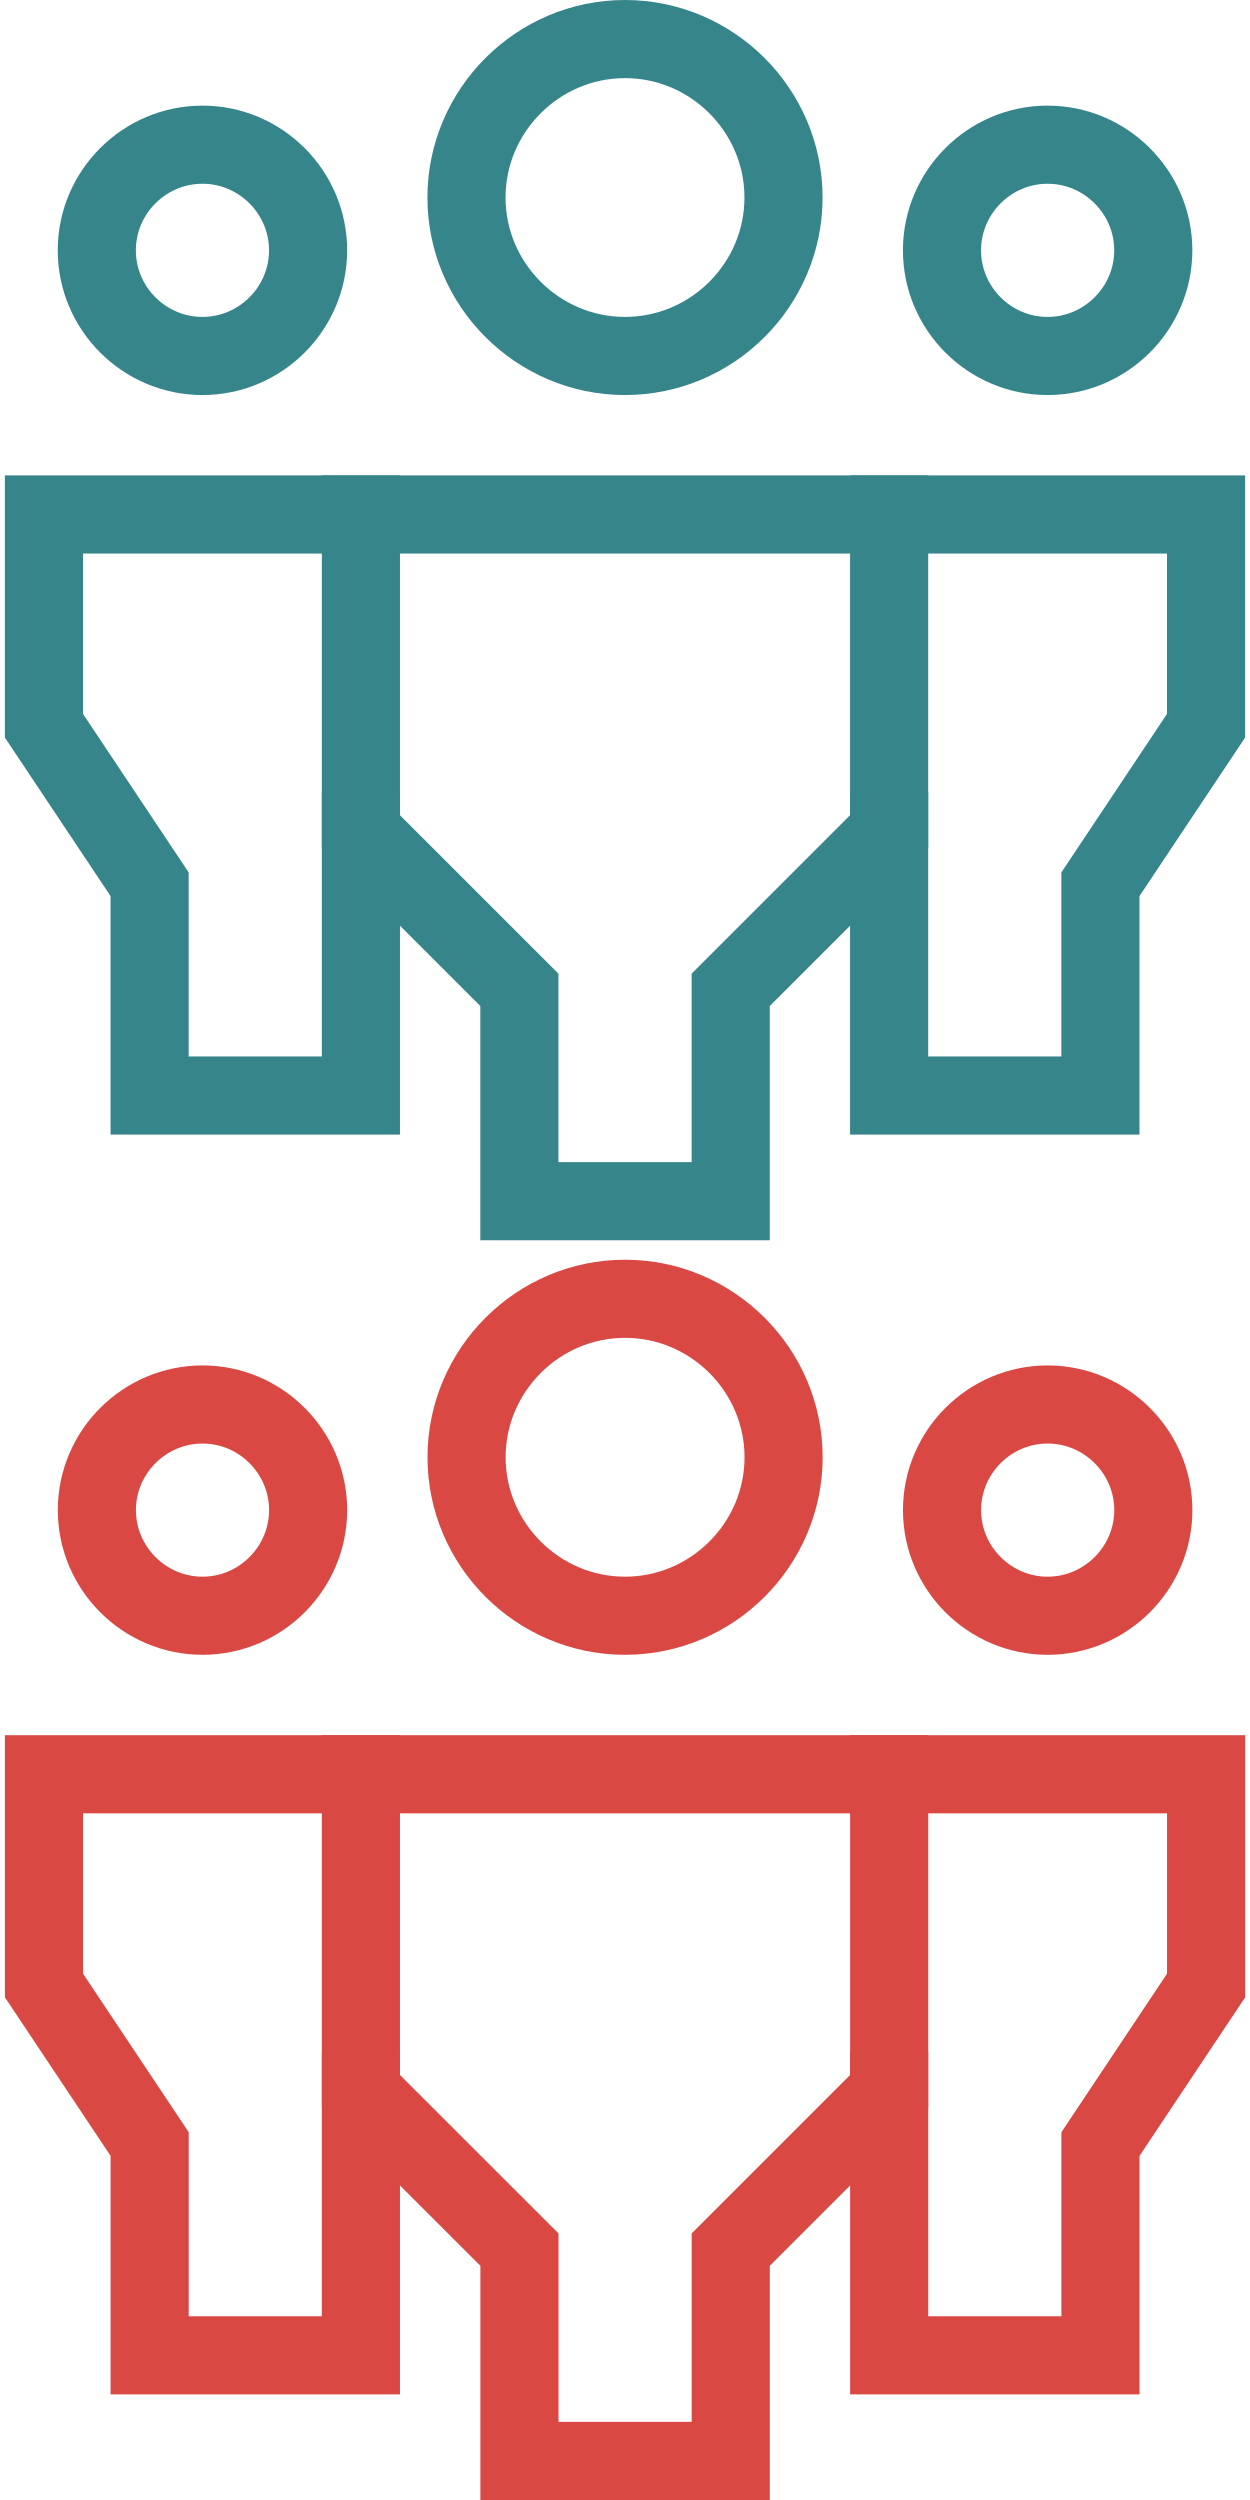
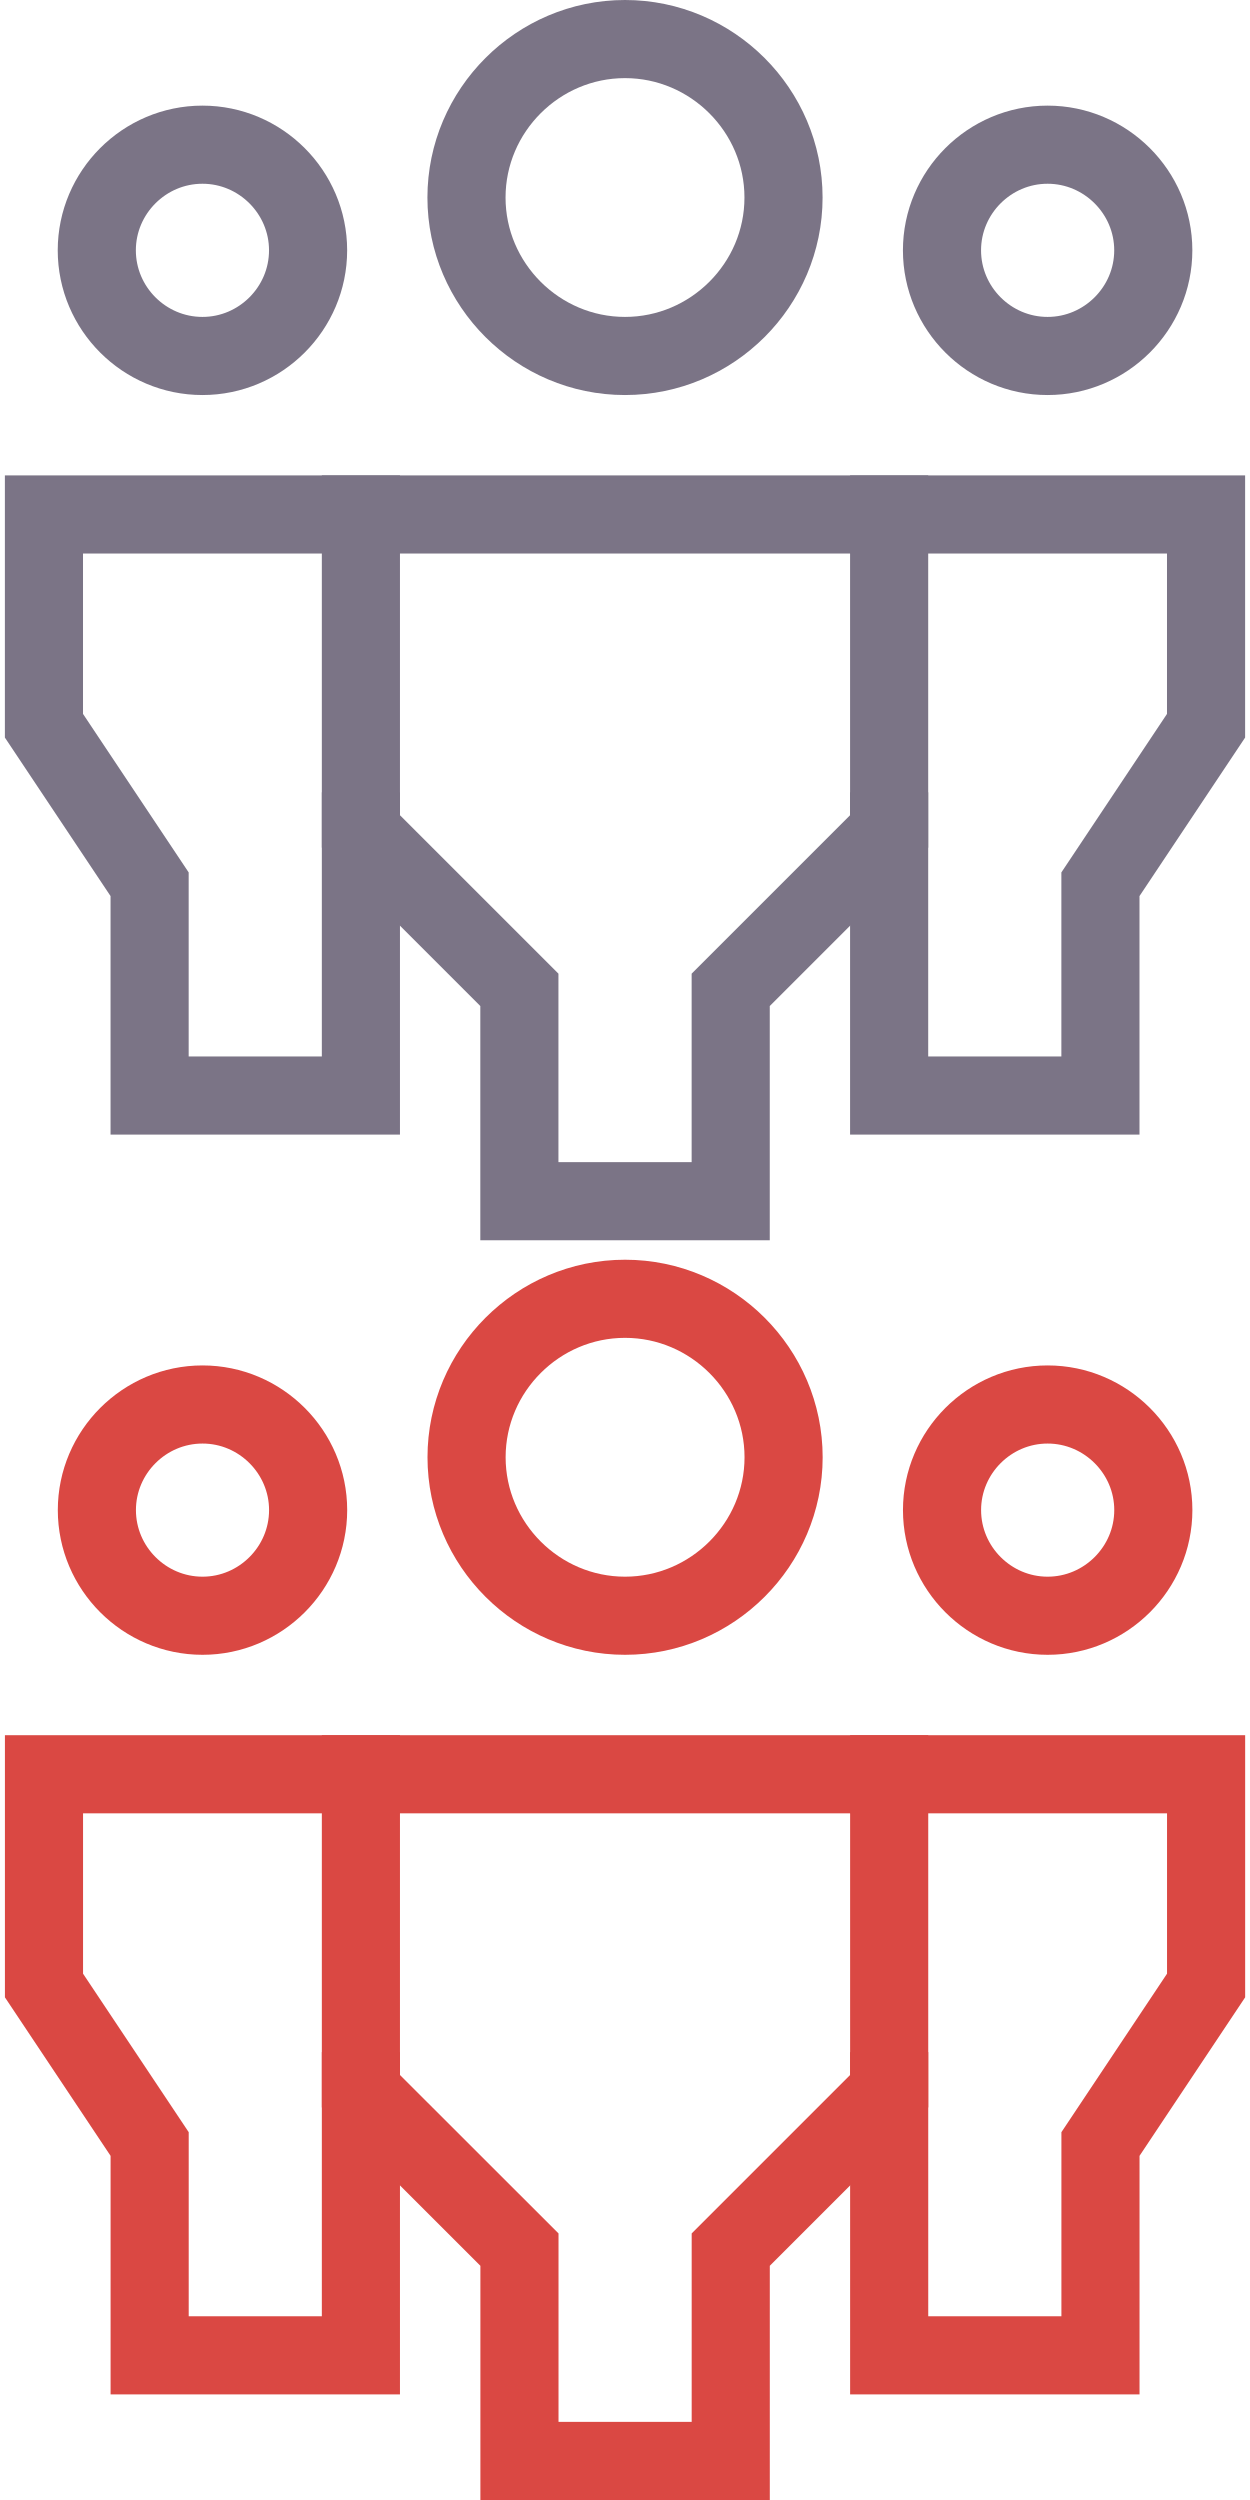
<svg xmlns="http://www.w3.org/2000/svg" version="1.1" id="Layer_1" x="0px" y="0px" width="32px" height="64px" viewBox="0 0 32 64" enable-background="new 0 0 32 64" xml:space="preserve">
  <g transform="translate(0, 0)">
-     <path fill="none" stroke="#35858B" stroke-width="2" stroke-linecap="square" stroke-miterlimit="10" d="M5.183,9.113L5.183,9.113   c-1.489,0-2.705-1.216-2.705-2.705l0,0c0-1.487,1.216-2.704,2.705-2.704l0,0c1.487,0,2.704,1.217,2.704,2.704l0,0   C7.887,7.897,6.67,9.113,5.183,9.113z" />
-     <polyline fill="none" stroke="#35858B" stroke-width="2" stroke-linecap="square" stroke-miterlimit="10" points="9.239,21.284   9.239,28.046 3.83,28.046 3.83,22.637 1.125,18.579 1.125,13.171 9.239,13.171  " />
-     <path fill="none" stroke="#35858B" stroke-width="2" stroke-linecap="square" stroke-miterlimit="10" d="M26.818,9.113   L26.818,9.113c1.487,0,2.706-1.216,2.706-2.705l0,0c0-1.487-1.219-2.704-2.706-2.704l0,0c-1.487,0-2.703,1.217-2.703,2.704l0,0   C24.115,7.897,25.331,9.113,26.818,9.113z" />
-     <polyline fill="none" stroke="#35858B" stroke-width="2" stroke-linecap="square" stroke-miterlimit="10" points="22.762,21.284   22.762,28.046 28.171,28.046 28.171,22.637 30.875,18.579 30.875,13.171 22.762,13.171  " />
-     <path fill="none" stroke="#35858B" stroke-width="2" stroke-linecap="square" stroke-miterlimit="10" d="M16,9.113L16,9.113   c-2.231,0-4.058-1.826-4.058-4.056l0,0C11.943,2.826,13.769,1,16,1l0,0c2.231,0,4.058,1.826,4.058,4.057l0,0   C20.059,7.288,18.231,9.113,16,9.113z" />
-     <polygon fill="none" stroke="#35858B" stroke-width="2" stroke-linecap="square" stroke-miterlimit="10" points="18.706,30.75   13.296,30.75 13.296,25.34 9.239,21.284 9.239,13.171 22.762,13.171 22.762,21.284 18.706,25.34  " />
+     <path fill="none" stroke="#7B7486" stroke-width="2" stroke-linecap="square" stroke-miterlimit="10" d="M5.183,9.113L5.183,9.113   c-1.489,0-2.705-1.216-2.705-2.705l0,0c0-1.487,1.216-2.704,2.705-2.704l0,0c1.487,0,2.704,1.217,2.704,2.704l0,0   C7.887,7.897,6.67,9.113,5.183,9.113z" />
+     <polyline fill="none" stroke="#7B7486" stroke-width="2" stroke-linecap="square" stroke-miterlimit="10" points="9.239,21.284   9.239,28.046 3.83,28.046 3.83,22.637 1.125,18.579 1.125,13.171 9.239,13.171  " />
+     <path fill="none" stroke="#7B7486" stroke-width="2" stroke-linecap="square" stroke-miterlimit="10" d="M26.818,9.113   L26.818,9.113c1.487,0,2.706-1.216,2.706-2.705l0,0c0-1.487-1.219-2.704-2.706-2.704l0,0c-1.487,0-2.703,1.217-2.703,2.704l0,0   C24.115,7.897,25.331,9.113,26.818,9.113z" />
+     <polyline fill="none" stroke="#7B7486" stroke-width="2" stroke-linecap="square" stroke-miterlimit="10" points="22.762,21.284   22.762,28.046 28.171,28.046 28.171,22.637 30.875,18.579 30.875,13.171 22.762,13.171  " />
+     <path fill="none" stroke="#7B7486" stroke-width="2" stroke-linecap="square" stroke-miterlimit="10" d="M16,9.113L16,9.113   c-2.231,0-4.058-1.826-4.058-4.056l0,0C11.943,2.826,13.769,1,16,1l0,0c2.231,0,4.058,1.826,4.058,4.057l0,0   C20.059,7.288,18.231,9.113,16,9.113z" />
+     <polygon fill="none" stroke="#7B7486" stroke-width="2" stroke-linecap="square" stroke-miterlimit="10" points="18.706,30.75   13.296,30.75 13.296,25.34 9.239,21.284 9.239,13.171 22.762,13.171 22.762,21.284 18.706,25.34  " />
  </g>
  <g transform="translate(0, 0)">
    <path fill="none" stroke="#DA4843" stroke-width="2" stroke-linecap="square" stroke-miterlimit="10" d="M5.185,41.363   L5.185,41.363c-1.489,0-2.705-1.217-2.705-2.705l0,0c0-1.486,1.216-2.703,2.705-2.703l0,0c1.486,0,2.703,1.217,2.703,2.703l0,0   C7.888,40.146,6.671,41.363,5.185,41.363z" />
    <polyline fill="none" stroke="#DA4843" stroke-width="2" stroke-linecap="square" stroke-miterlimit="10" points="9.239,53.534   9.239,60.296 3.831,60.296 3.831,54.887 1.126,50.829 1.126,45.421 9.239,45.421  " />
    <path fill="none" stroke="#DA4843" stroke-width="2" stroke-linecap="square" stroke-miterlimit="10" d="M26.819,41.363   L26.819,41.363c1.487,0,2.706-1.217,2.706-2.705l0,0c0-1.486-1.219-2.703-2.706-2.703l0,0c-1.487,0-2.703,1.217-2.703,2.703l0,0   C24.116,40.146,25.332,41.363,26.819,41.363z" />
    <polyline fill="none" stroke="#DA4843" stroke-width="2" stroke-linecap="square" stroke-miterlimit="10" points="22.763,53.534   22.763,60.296 28.172,60.296 28.172,54.887 30.876,50.829 30.876,45.421 22.763,45.421  " />
    <path fill="none" stroke="#DA4843" stroke-width="2" stroke-linecap="square" stroke-miterlimit="10" d="M16.001,41.363   L16.001,41.363c-2.23,0-4.057-1.826-4.057-4.057l0,0c0-2.23,1.826-4.057,4.057-4.057l0,0c2.231,0,4.059,1.826,4.059,4.057l0,0   C20.06,39.537,18.232,41.363,16.001,41.363z" />
    <polygon fill="none" stroke="#DA4843" stroke-width="2" stroke-linecap="square" stroke-miterlimit="10" points="18.707,63   13.298,63 13.298,57.59 9.239,53.534 9.239,45.421 22.763,45.421 22.763,53.534 18.707,57.59  " />
  </g>
</svg>
